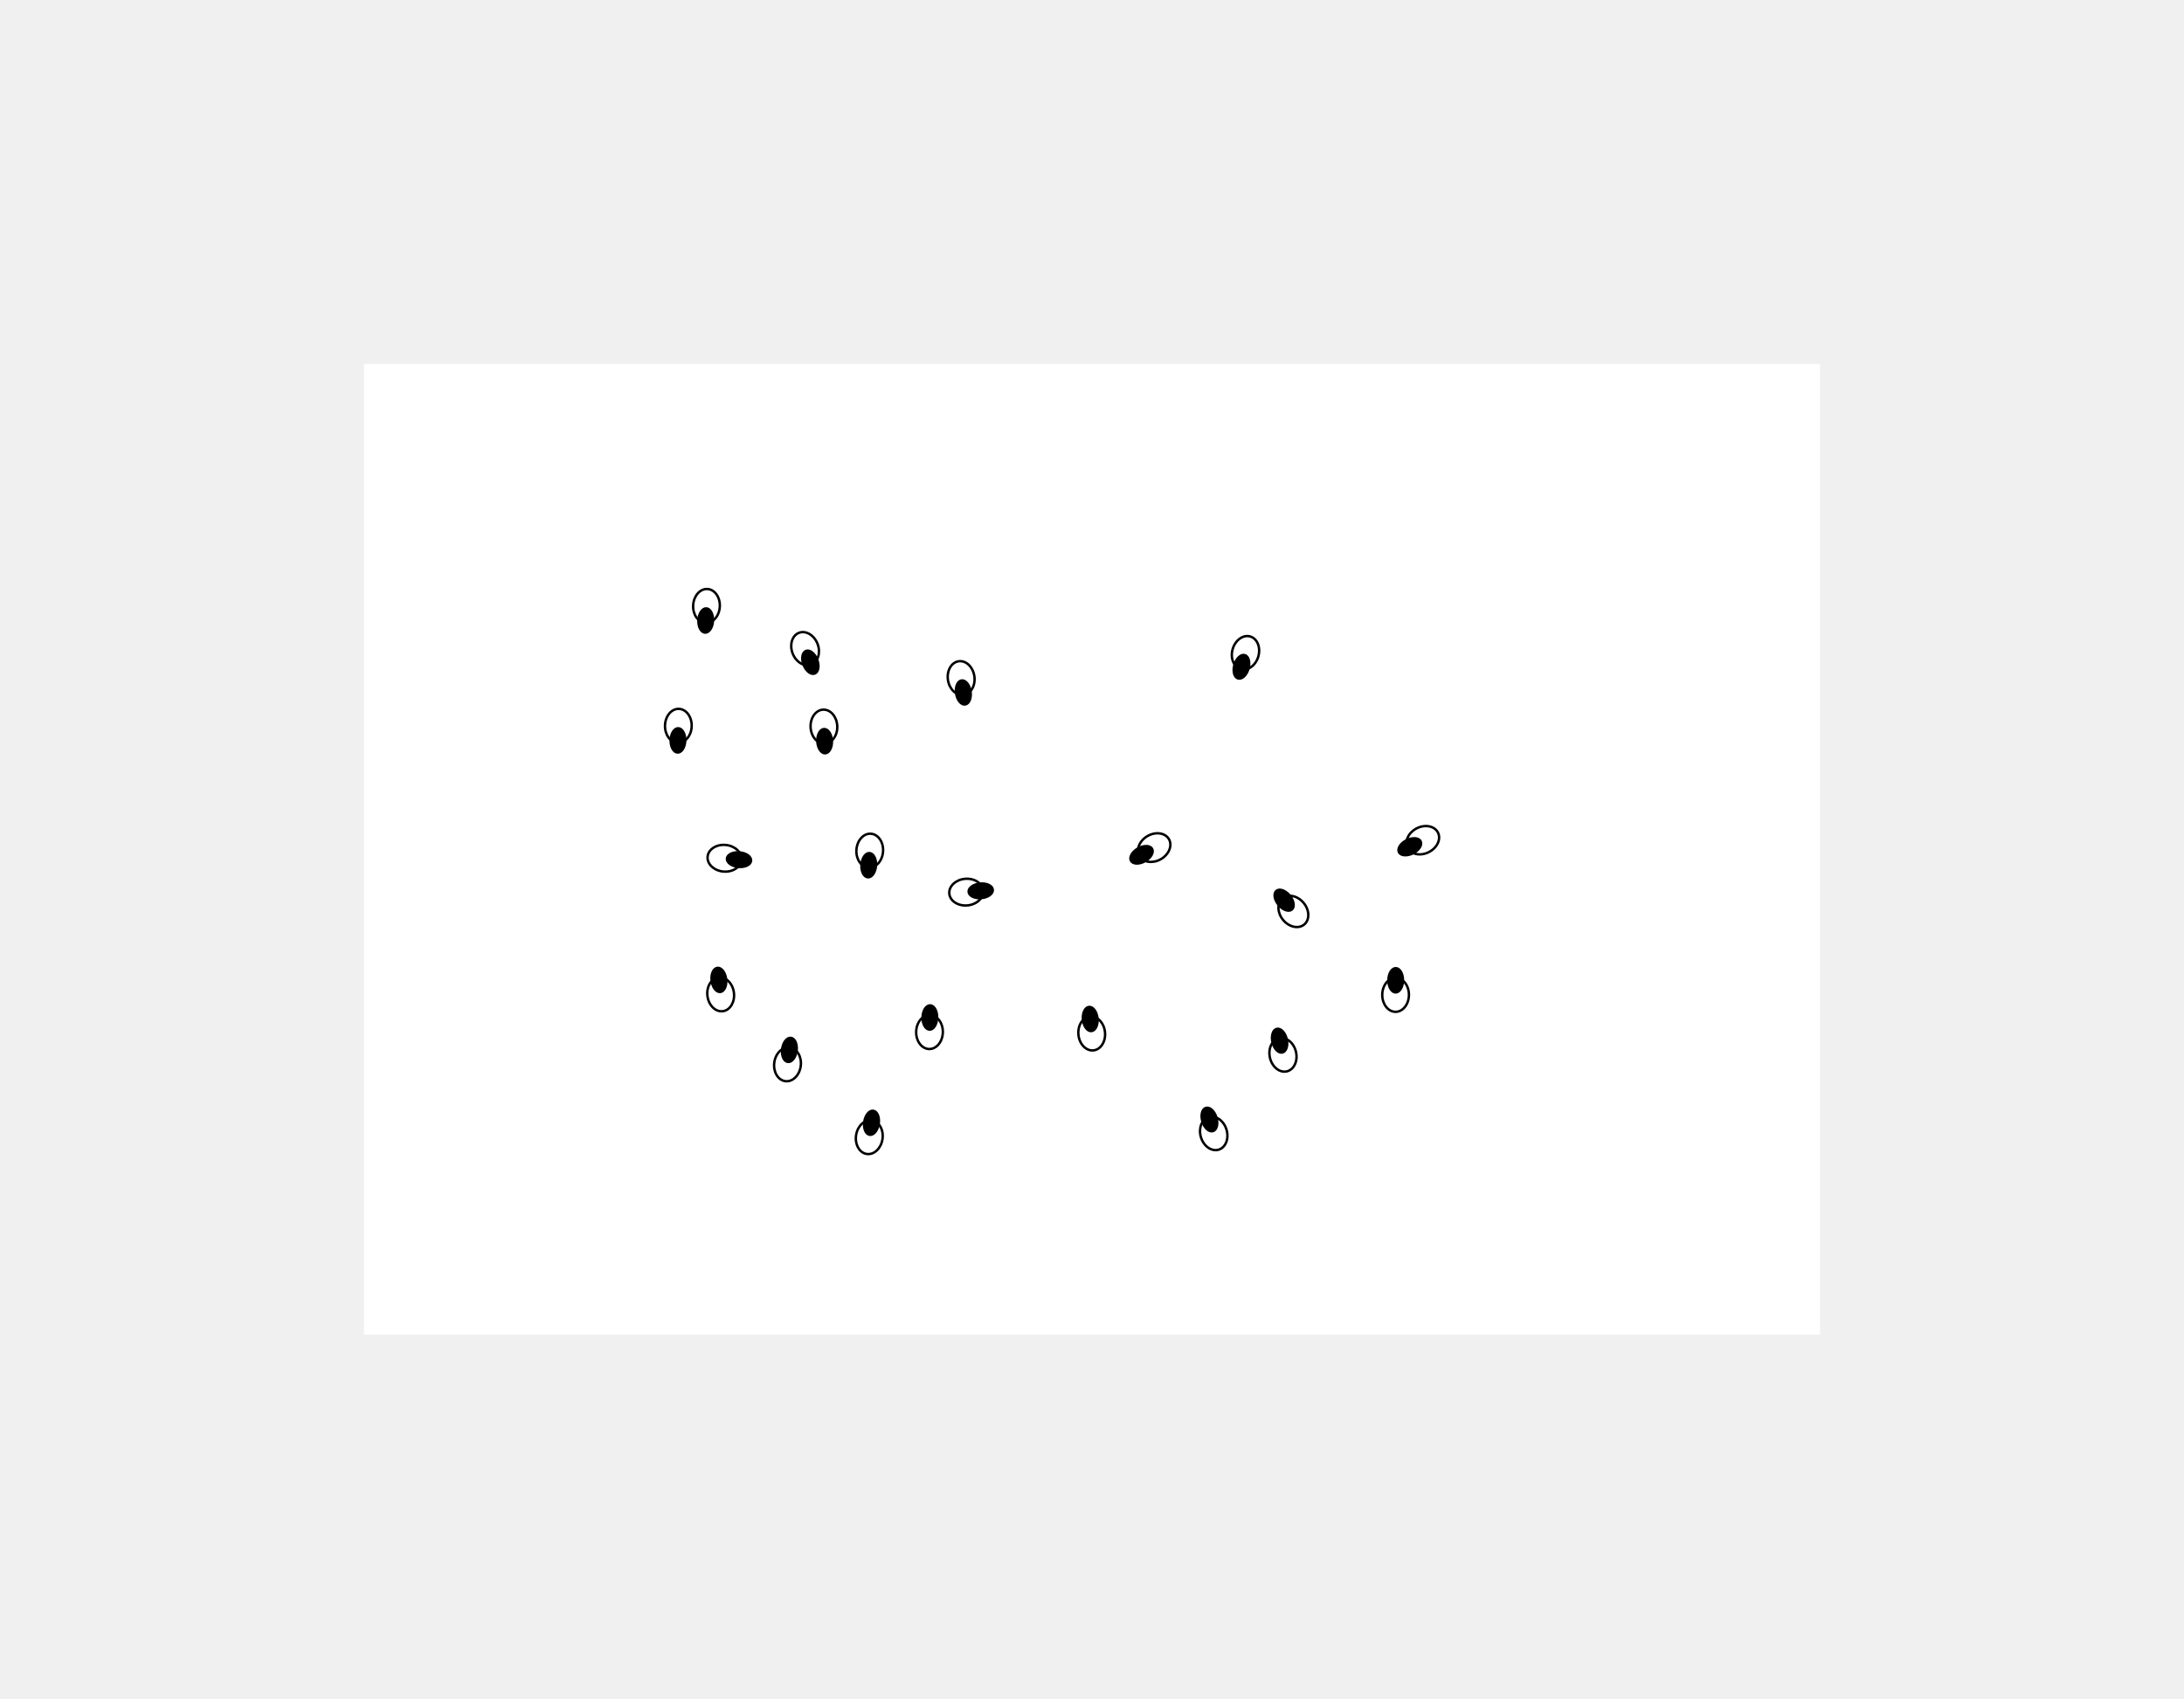
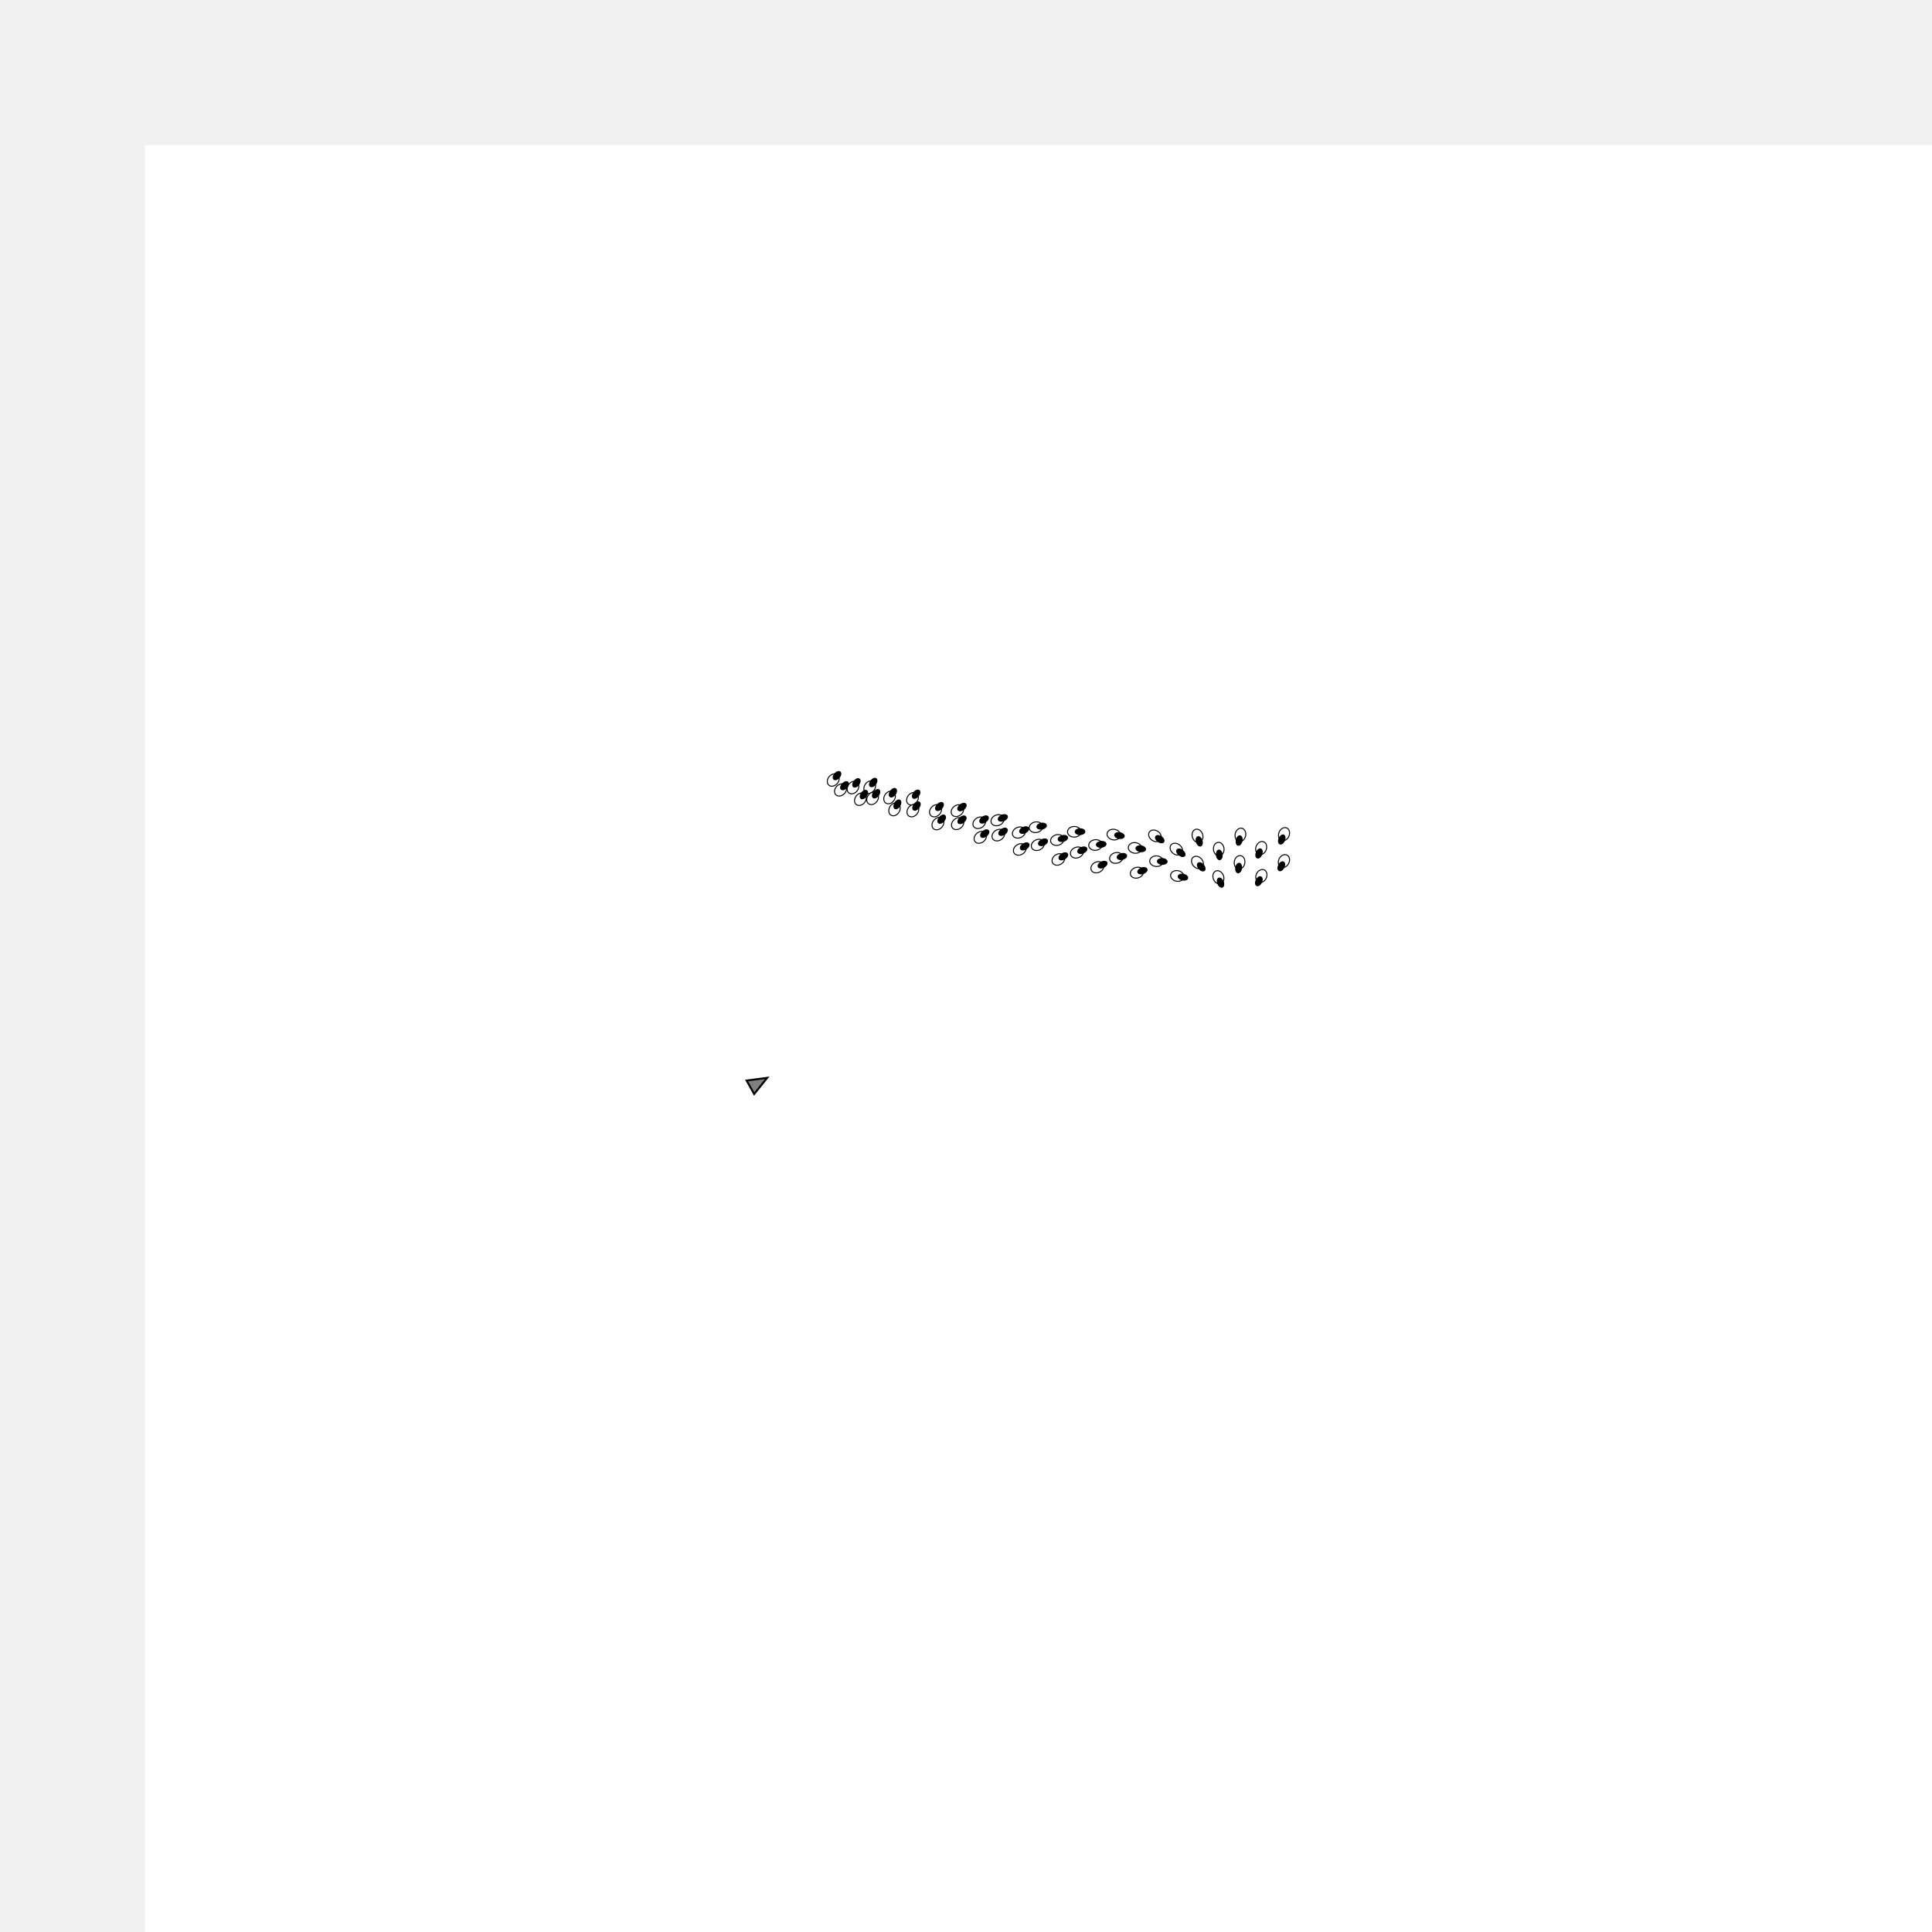
- <svg xmlns="http://www.w3.org/2000/svg" width="900.0" height="700.0">
-   <rect stroke="transparent" x="150.0" y="150.0" width="600.0" height="400.0" fill="white" />
-   <ellipse stroke="black" stroke-width="1" transform="rotate(-178.4448 279.5387 299.1366)" cx="279.539" cy="299.137" rx="5.5" ry="7" fill="white" />
-   <ellipse stroke="black" stroke-width="1" transform="rotate(-178.4448 279.5387 299.1366)" cx="279.539" cy="293.137" rx="3" ry="5" fill="black" />
-   <ellipse stroke="black" stroke-width="1" transform="rotate(-359.6039 575.1055 410.0017)" cx="575.106" cy="410.002" rx="5.5" ry="7" fill="white" />
-   <ellipse stroke="black" stroke-width="1" transform="rotate(-359.6039 575.1055 410.0017)" cx="575.106" cy="404.002" rx="3" ry="5" fill="black" />
-   <ellipse stroke="black" stroke-width="1" transform="rotate(-182.7903 339.5281 299.4568)" cx="339.528" cy="299.457" rx="5.5" ry="7" fill="white" />
-   <ellipse stroke="black" stroke-width="1" transform="rotate(-182.7903 339.5281 299.4568)" cx="339.528" cy="293.457" rx="3" ry="5" fill="black" />
-   <ellipse stroke="black" stroke-width="1" transform="rotate(-5.878107 449.8821 425.926)" cx="449.882" cy="425.926" rx="5.5" ry="7" fill="white" />
-   <ellipse stroke="black" stroke-width="1" transform="rotate(-5.878107 449.8821 425.926)" cx="449.882" cy="419.926" rx="3" ry="5" fill="black" />
-   <ellipse stroke="black" stroke-width="1" transform="rotate(-358.641 383.0394 425.331)" cx="383.039" cy="425.331" rx="5.5" ry="7" fill="white" />
-   <ellipse stroke="black" stroke-width="1" transform="rotate(-358.641 383.0394 425.331)" cx="383.039" cy="419.331" rx="3" ry="5" fill="black" />
-   <ellipse stroke="black" stroke-width="1" transform="rotate(-201.1914 331.7708 267.3277)" cx="331.771" cy="267.328" rx="5.5" ry="7" fill="white" />
-   <ellipse stroke="black" stroke-width="1" transform="rotate(-201.1914 331.7708 267.3277)" cx="331.771" cy="261.328" rx="3" ry="5" fill="black" />
-   <ellipse stroke="black" stroke-width="1" transform="rotate(-351.2744 358.2219 468.6578)" cx="358.222" cy="468.658" rx="5.5" ry="7" fill="white" />
-   <ellipse stroke="black" stroke-width="1" transform="rotate(-351.2744 358.2219 468.6578)" cx="358.222" cy="462.658" rx="3" ry="5" fill="black" />
-   <ellipse stroke="black" stroke-width="1" transform="rotate(-352.5766 324.5238 438.6354)" cx="324.524" cy="438.635" rx="5.5" ry="7" fill="white" />
-   <ellipse stroke="black" stroke-width="1" transform="rotate(-352.5766 324.5238 438.6354)" cx="324.524" cy="432.635" rx="3" ry="5" fill="black" />
-   <ellipse stroke="black" stroke-width="1" transform="rotate(-264.5272 298.5594 353.7084)" cx="298.559" cy="353.708" rx="5.5" ry="7" fill="white" />
-   <ellipse stroke="black" stroke-width="1" transform="rotate(-264.5272 298.5594 353.7084)" cx="298.559" cy="347.708" rx="3" ry="5" fill="black" />
-   <ellipse stroke="black" stroke-width="1" transform="rotate(-176.9168 291.1336 249.7331)" cx="291.134" cy="249.733" rx="5.5" ry="7" fill="white" />
-   <ellipse stroke="black" stroke-width="1" transform="rotate(-176.9168 291.1336 249.7331)" cx="291.134" cy="243.733" rx="3" ry="5" fill="black" />
-   <ellipse stroke="black" stroke-width="1" transform="rotate(-7.116416 296.9851 409.7973)" cx="296.985" cy="409.797" rx="5.5" ry="7" fill="white" />
-   <ellipse stroke="black" stroke-width="1" transform="rotate(-7.116416 296.9851 409.7973)" cx="296.985" cy="403.797" rx="3" ry="5" fill="black" />
-   <ellipse stroke="black" stroke-width="1" transform="rotate(-175.9773 358.409 350.5833)" cx="358.409" cy="350.583" rx="5.5" ry="7" fill="white" />
-   <ellipse stroke="black" stroke-width="1" transform="rotate(-175.9773 358.409 350.5833)" cx="358.409" cy="344.583" rx="3" ry="5" fill="black" />
-   <ellipse stroke="black" stroke-width="1" transform="rotate(-275.0687 398.1662 367.6646)" cx="398.166" cy="367.665" rx="5.5" ry="7" fill="white" />
-   <ellipse stroke="black" stroke-width="1" transform="rotate(-275.0687 398.1662 367.6646)" cx="398.166" cy="361.665" rx="3" ry="5" fill="black" />
-   <ellipse stroke="black" stroke-width="1" transform="rotate(-17.1275 500.1559 467.1106)" cx="500.156" cy="467.111" rx="5.5" ry="7" fill="white" />
-   <ellipse stroke="black" stroke-width="1" transform="rotate(-17.1275 500.1559 467.1106)" cx="500.156" cy="461.111" rx="3" ry="5" fill="black" />
-   <ellipse stroke="black" stroke-width="1" transform="rotate(-119.6423 475.6313 349.3183)" cx="475.631" cy="349.318" rx="5.5" ry="7" fill="white" />
-   <ellipse stroke="black" stroke-width="1" transform="rotate(-119.6423 475.6313 349.3183)" cx="475.631" cy="343.318" rx="3" ry="5" fill="black" />
-   <ellipse stroke="black" stroke-width="1" transform="rotate(-39.47811 532.9854 375.623)" cx="532.985" cy="375.623" rx="5.5" ry="7" fill="white" />
-   <ellipse stroke="black" stroke-width="1" transform="rotate(-39.47811 532.9854 375.623)" cx="532.985" cy="369.623" rx="3" ry="5" fill="black" />
-   <ellipse stroke="black" stroke-width="1" transform="rotate(-116.7091 586.3164 346.2733)" cx="586.316" cy="346.273" rx="5.5" ry="7" fill="white" />
-   <ellipse stroke="black" stroke-width="1" transform="rotate(-116.7091 586.3164 346.2733)" cx="586.316" cy="340.273" rx="3" ry="5" fill="black" />
-   <ellipse stroke="black" stroke-width="1" transform="rotate(-163.8608 513.2538 269.0334)" cx="513.254" cy="269.033" rx="5.5" ry="7" fill="white" />
-   <ellipse stroke="black" stroke-width="1" transform="rotate(-163.8608 513.2538 269.0334)" cx="513.254" cy="263.033" rx="3" ry="5" fill="black" />
-   <ellipse stroke="black" stroke-width="1" transform="rotate(-188.7047 396.0775 279.4483)" cx="396.078" cy="279.448" rx="5.5" ry="7" fill="white" />
-   <ellipse stroke="black" stroke-width="1" transform="rotate(-188.7047 396.0775 279.4483)" cx="396.078" cy="273.448" rx="3" ry="5" fill="black" />
-   <ellipse stroke="black" stroke-width="1" transform="rotate(-13.37304 528.6952 434.7233)" cx="528.695" cy="434.723" rx="5.5" ry="7" fill="white" />
-   <ellipse stroke="black" stroke-width="1" transform="rotate(-13.37304 528.6952 434.7233)" cx="528.695" cy="428.723" rx="3" ry="5" fill="black" />
+ <svg xmlns="http://www.w3.org/2000/svg" width="2000.0" height="2000.0">
+   <rect stroke="transparent" x="150.0" y="150.0" width="2000.0" height="2000.0" fill="white" />
+   <ellipse stroke="black" stroke-width="1" transform="rotate(-319.6625 862.581 807.4988)" cx="862.581" cy="807.499" rx="5.5" ry="7" fill="white" />
+   <ellipse stroke="black" stroke-width="1" transform="rotate(-319.6625 862.581 807.4988)" cx="862.581" cy="801.499" rx="3" ry="5" fill="black" />
+   <ellipse stroke="black" stroke-width="1" transform="rotate(-323.1232 900.3502 814.8611)" cx="900.35" cy="814.861" rx="5.5" ry="7" fill="white" />
+   <ellipse stroke="black" stroke-width="1" transform="rotate(-323.1232 900.3502 814.8611)" cx="900.35" cy="808.861" rx="3" ry="5" fill="black" />
+   <ellipse stroke="black" stroke-width="1" transform="rotate(-321.211 944.6268 826.8564)" cx="944.627" cy="826.856" rx="5.5" ry="7" fill="white" />
+   <ellipse stroke="black" stroke-width="1" transform="rotate(-321.211 944.6268 826.8564)" cx="944.627" cy="820.856" rx="3" ry="5" fill="black" />
+   <ellipse stroke="black" stroke-width="1" transform="rotate(-308.1259 991.1034 839.1649)" cx="991.103" cy="839.165" rx="5.5" ry="7" fill="white" />
+   <ellipse stroke="black" stroke-width="1" transform="rotate(-308.1259 991.1034 839.1649)" cx="991.103" cy="833.165" rx="3" ry="5" fill="black" />
+   <ellipse stroke="black" stroke-width="1" transform="rotate(-293.2684 1032.63 849.0726)" cx="1032.63" cy="849.073" rx="5.5" ry="7" fill="white" />
+   <ellipse stroke="black" stroke-width="1" transform="rotate(-293.2684 1032.63 849.0726)" cx="1032.63" cy="843.073" rx="3" ry="5" fill="black" />
+   <ellipse stroke="black" stroke-width="1" transform="rotate(-280.712 1072.41 856.34)" cx="1072.41" cy="856.34" rx="5.5" ry="7" fill="white" />
+   <ellipse stroke="black" stroke-width="1" transform="rotate(-280.712 1072.41 856.34)" cx="1072.41" cy="850.34" rx="3" ry="5" fill="black" />
+   <ellipse stroke="black" stroke-width="1" transform="rotate(-271.0784 1112.059 861.077)" cx="1112.059" cy="861.077" rx="5.5" ry="7" fill="white" />
+   <ellipse stroke="black" stroke-width="1" transform="rotate(-271.0784 1112.059 861.077)" cx="1112.059" cy="855.077" rx="3" ry="5" fill="black" />
+   <ellipse stroke="black" stroke-width="1" transform="rotate(-260.3578 1152.947 863.9664)" cx="1152.947" cy="863.966" rx="5.5" ry="7" fill="white" />
+   <ellipse stroke="black" stroke-width="1" transform="rotate(-260.3578 1152.947 863.9664)" cx="1152.947" cy="857.966" rx="3" ry="5" fill="black" />
+   <ellipse stroke="black" stroke-width="1" transform="rotate(-235.1786 1195.647 865.254)" cx="1195.647" cy="865.254" rx="5.5" ry="7" fill="white" />
+   <ellipse stroke="black" stroke-width="1" transform="rotate(-235.1786 1195.647 865.254)" cx="1195.647" cy="859.254" rx="3" ry="5" fill="black" />
+   <ellipse stroke="black" stroke-width="1" transform="rotate(-197.0552 1239.676 865.2445)" cx="1239.676" cy="865.245" rx="5.5" ry="7" fill="white" />
+   <ellipse stroke="black" stroke-width="1" transform="rotate(-197.0552 1239.676 865.2445)" cx="1239.676" cy="859.245" rx="3" ry="5" fill="black" />
+   <ellipse stroke="black" stroke-width="1" transform="rotate(-167.4224 1284.066 864.2372)" cx="1284.066" cy="864.237" rx="5.5" ry="7" fill="white" />
+   <ellipse stroke="black" stroke-width="1" transform="rotate(-167.4224 1284.066 864.2372)" cx="1284.066" cy="858.237" rx="3" ry="5" fill="black" />
+   <ellipse stroke="black" stroke-width="1" transform="rotate(-156.988 1329.227 863.5222)" cx="1329.227" cy="863.522" rx="5.5" ry="7" fill="white" />
+   <ellipse stroke="black" stroke-width="1" transform="rotate(-156.988 1329.227 863.5222)" cx="1329.227" cy="857.522" rx="3" ry="5" fill="black" />
+   <ellipse stroke="black" stroke-width="1" transform="rotate(-323.4887 882.9915 815.2704)" cx="882.991" cy="815.27" rx="5.5" ry="7" fill="white" />
+   <ellipse stroke="black" stroke-width="1" transform="rotate(-323.4887 882.9915 815.2704)" cx="882.991" cy="809.27" rx="3" ry="5" fill="black" />
+   <ellipse stroke="black" stroke-width="1" transform="rotate(-325.1675 920.897 825.5436)" cx="920.897" cy="825.544" rx="5.5" ry="7" fill="white" />
+   <ellipse stroke="black" stroke-width="1" transform="rotate(-325.1675 920.897 825.5436)" cx="920.897" cy="819.544" rx="3" ry="5" fill="black" />
+   <ellipse stroke="black" stroke-width="1" transform="rotate(-316.814 968.4709 839.2863)" cx="968.471" cy="839.286" rx="5.5" ry="7" fill="white" />
+   <ellipse stroke="black" stroke-width="1" transform="rotate(-316.814 968.4709 839.2863)" cx="968.471" cy="833.286" rx="3" ry="5" fill="black" />
+   <ellipse stroke="black" stroke-width="1" transform="rotate(-304.3536 1013.732 851.7208)" cx="1013.732" cy="851.721" rx="5.5" ry="7" fill="white" />
+   <ellipse stroke="black" stroke-width="1" transform="rotate(-304.3536 1013.732 851.7208)" cx="1013.732" cy="845.721" rx="3" ry="5" fill="black" />
+   <ellipse stroke="black" stroke-width="1" transform="rotate(-294.9237 1054.783 861.8307)" cx="1054.783" cy="861.831" rx="5.5" ry="7" fill="white" />
+   <ellipse stroke="black" stroke-width="1" transform="rotate(-294.9237 1054.783 861.8307)" cx="1054.783" cy="855.831" rx="3" ry="5" fill="black" />
+   <ellipse stroke="black" stroke-width="1" transform="rotate(-285.3252 1094.485 869.5628)" cx="1094.485" cy="869.563" rx="5.5" ry="7" fill="white" />
+   <ellipse stroke="black" stroke-width="1" transform="rotate(-285.3252 1094.485 869.5628)" cx="1094.485" cy="863.563" rx="3" ry="5" fill="black" />
+   <ellipse stroke="black" stroke-width="1" transform="rotate(-276.3561 1134.01 874.7275)" cx="1134.01" cy="874.727" rx="5.5" ry="7" fill="white" />
+   <ellipse stroke="black" stroke-width="1" transform="rotate(-276.3561 1134.01 874.7275)" cx="1134.01" cy="868.727" rx="3" ry="5" fill="black" />
+   <ellipse stroke="black" stroke-width="1" transform="rotate(-261.8027 1174.97 877.7836)" cx="1174.97" cy="877.784" rx="5.5" ry="7" fill="white" />
+   <ellipse stroke="black" stroke-width="1" transform="rotate(-261.8027 1174.97 877.7836)" cx="1174.97" cy="871.784" rx="3" ry="5" fill="black" />
+   <ellipse stroke="black" stroke-width="1" transform="rotate(-231.2787 1217.724 879.0366)" cx="1217.724" cy="879.037" rx="5.5" ry="7" fill="white" />
+   <ellipse stroke="black" stroke-width="1" transform="rotate(-231.2787 1217.724 879.0366)" cx="1217.724" cy="873.037" rx="3" ry="5" fill="black" />
+   <ellipse stroke="black" stroke-width="1" transform="rotate(-185.3043 1261.636 878.972)" cx="1261.636" cy="878.972" rx="5.5" ry="7" fill="white" />
+   <ellipse stroke="black" stroke-width="1" transform="rotate(-185.3043 1261.636 878.972)" cx="1261.636" cy="872.972" rx="3" ry="5" fill="black" />
+   <ellipse stroke="black" stroke-width="1" transform="rotate(-158.3694 1305.554 877.9139)" cx="1305.554" cy="877.914" rx="5.5" ry="7" fill="white" />
+   <ellipse stroke="black" stroke-width="1" transform="rotate(-158.3694 1305.554 877.9139)" cx="1305.554" cy="871.914" rx="3" ry="5" fill="black" />
+   <ellipse stroke="black" stroke-width="1" transform="rotate(-316.4781 870.1522 817.7484)" cx="870.152" cy="817.748" rx="5.5" ry="7" fill="white" />
+   <ellipse stroke="black" stroke-width="1" transform="rotate(-316.4781 870.1522 817.7484)" cx="870.152" cy="811.748" rx="3" ry="5" fill="black" />
+   <ellipse stroke="black" stroke-width="1" transform="rotate(-322.7908 903.328 826.4327)" cx="903.328" cy="826.433" rx="5.5" ry="7" fill="white" />
+   <ellipse stroke="black" stroke-width="1" transform="rotate(-322.7908 903.328 826.4327)" cx="903.328" cy="820.433" rx="3" ry="5" fill="black" />
+   <ellipse stroke="black" stroke-width="1" transform="rotate(-321.7532 945.0197 839.1558)" cx="945.02" cy="839.156" rx="5.5" ry="7" fill="white" />
+   <ellipse stroke="black" stroke-width="1" transform="rotate(-321.7532 945.0197 839.1558)" cx="945.02" cy="833.156" rx="3" ry="5" fill="black" />
+   <ellipse stroke="black" stroke-width="1" transform="rotate(-311.2537 991.3737 852.6124)" cx="991.374" cy="852.612" rx="5.5" ry="7" fill="white" />
+   <ellipse stroke="black" stroke-width="1" transform="rotate(-311.2537 991.3737 852.6124)" cx="991.374" cy="846.612" rx="3" ry="5" fill="black" />
+   <ellipse stroke="black" stroke-width="1" transform="rotate(-304.8403 1033.449 864.4961)" cx="1033.449" cy="864.496" rx="5.5" ry="7" fill="white" />
+   <ellipse stroke="black" stroke-width="1" transform="rotate(-304.8403 1033.449 864.4961)" cx="1033.449" cy="858.496" rx="3" ry="5" fill="black" />
+   <ellipse stroke="black" stroke-width="1" transform="rotate(-296.4318 1074.348 874.6176)" cx="1074.348" cy="874.618" rx="5.5" ry="7" fill="white" />
+   <ellipse stroke="black" stroke-width="1" transform="rotate(-296.4318 1074.348 874.6176)" cx="1074.348" cy="868.618" rx="3" ry="5" fill="black" />
+   <ellipse stroke="black" stroke-width="1" transform="rotate(-293.2166 1114.877 882.5146)" cx="1114.877" cy="882.515" rx="5.5" ry="7" fill="white" />
+   <ellipse stroke="black" stroke-width="1" transform="rotate(-293.2166 1114.877 882.5146)" cx="1114.877" cy="876.515" rx="3" ry="5" fill="black" />
+   <ellipse stroke="black" stroke-width="1" transform="rotate(-284.0977 1155.559 888.1203)" cx="1155.559" cy="888.12" rx="5.5" ry="7" fill="white" />
+   <ellipse stroke="black" stroke-width="1" transform="rotate(-284.0977 1155.559 888.1203)" cx="1155.559" cy="882.12" rx="3" ry="5" fill="black" />
+   <ellipse stroke="black" stroke-width="1" transform="rotate(-267.432 1197.171 891.506)" cx="1197.171" cy="891.506" rx="5.5" ry="7" fill="white" />
+   <ellipse stroke="black" stroke-width="1" transform="rotate(-267.432 1197.171 891.506)" cx="1197.171" cy="885.506" rx="3" ry="5" fill="black" />
+   <ellipse stroke="black" stroke-width="1" transform="rotate(-220.6404 1239.623 892.7964)" cx="1239.623" cy="892.796" rx="5.5" ry="7" fill="white" />
+   <ellipse stroke="black" stroke-width="1" transform="rotate(-220.6404 1239.623 892.7964)" cx="1239.623" cy="886.796" rx="3" ry="5" fill="black" />
+   <ellipse stroke="black" stroke-width="1" transform="rotate(-170.816 1283.186 892.6799)" cx="1283.186" cy="892.68" rx="5.5" ry="7" fill="white" />
+   <ellipse stroke="black" stroke-width="1" transform="rotate(-170.816 1283.186 892.6799)" cx="1283.186" cy="886.68" rx="3" ry="5" fill="black" />
+   <ellipse stroke="black" stroke-width="1" transform="rotate(-153.3572 1329.112 891.3974)" cx="1329.112" cy="891.397" rx="5.5" ry="7" fill="white" />
+   <ellipse stroke="black" stroke-width="1" transform="rotate(-153.3572 1329.112 891.3974)" cx="1329.112" cy="885.397" rx="3" ry="5" fill="black" />
+   <ellipse stroke="black" stroke-width="1" transform="rotate(-323.1466 890.7012 827.3417)" cx="890.701" cy="827.342" rx="5.5" ry="7" fill="white" />
+   <ellipse stroke="black" stroke-width="1" transform="rotate(-323.1466 890.7012 827.3417)" cx="890.701" cy="821.342" rx="3" ry="5" fill="black" />
+   <ellipse stroke="black" stroke-width="1" transform="rotate(-330.0201 925.9729 837.8701)" cx="925.973" cy="837.87" rx="5.5" ry="7" fill="white" />
+   <ellipse stroke="black" stroke-width="1" transform="rotate(-330.0201 925.9729 837.8701)" cx="925.973" cy="831.87" rx="3" ry="5" fill="black" />
+   <ellipse stroke="black" stroke-width="1" transform="rotate(-319.6868 970.9599 852.6014)" cx="970.96" cy="852.601" rx="5.5" ry="7" fill="white" />
+   <ellipse stroke="black" stroke-width="1" transform="rotate(-319.6868 970.9599 852.6014)" cx="970.96" cy="846.601" rx="3" ry="5" fill="black" />
+   <ellipse stroke="black" stroke-width="1" transform="rotate(-309.7684 1014.806 866.8165)" cx="1014.806" cy="866.817" rx="5.5" ry="7" fill="white" />
+   <ellipse stroke="black" stroke-width="1" transform="rotate(-309.7684 1014.806 866.8165)" cx="1014.806" cy="860.817" rx="3" ry="5" fill="black" />
+   <ellipse stroke="black" stroke-width="1" transform="rotate(-301.8235 1055.686 879.3461)" cx="1055.686" cy="879.346" rx="5.5" ry="7" fill="white" />
+   <ellipse stroke="black" stroke-width="1" transform="rotate(-301.8235 1055.686 879.3461)" cx="1055.686" cy="873.346" rx="3" ry="5" fill="black" />
+   <ellipse stroke="black" stroke-width="1" transform="rotate(-302.2101 1095.671 889.7027)" cx="1095.671" cy="889.703" rx="5.5" ry="7" fill="white" />
+   <ellipse stroke="black" stroke-width="1" transform="rotate(-302.2101 1095.671 889.7027)" cx="1095.671" cy="883.703" rx="3" ry="5" fill="black" />
+   <ellipse stroke="black" stroke-width="1" transform="rotate(-296.7758 1136.008 897.7616)" cx="1136.008" cy="897.762" rx="5.5" ry="7" fill="white" />
+   <ellipse stroke="black" stroke-width="1" transform="rotate(-296.7758 1136.008 897.7616)" cx="1136.008" cy="891.762" rx="3" ry="5" fill="black" />
+   <ellipse stroke="black" stroke-width="1" transform="rotate(-289.3789 1176.985 903.3872)" cx="1176.985" cy="903.387" rx="5.5" ry="7" fill="white" />
+   <ellipse stroke="black" stroke-width="1" transform="rotate(-289.3789 1176.985 903.3872)" cx="1176.985" cy="897.387" rx="3" ry="5" fill="black" />
+   <ellipse stroke="black" stroke-width="1" transform="rotate(-258.1746 1218.716 906.7931)" cx="1218.716" cy="906.793" rx="5.5" ry="7" fill="white" />
+   <ellipse stroke="black" stroke-width="1" transform="rotate(-258.1746 1218.716 906.7931)" cx="1218.716" cy="900.793" rx="3" ry="5" fill="black" />
+   <ellipse stroke="black" stroke-width="1" transform="rotate(-201.5586 1261.286 908.1339)" cx="1261.286" cy="908.134" rx="5.5" ry="7" fill="white" />
+   <ellipse stroke="black" stroke-width="1" transform="rotate(-201.5586 1261.286 908.1339)" cx="1261.286" cy="902.134" rx="3" ry="5" fill="black" />
+   <ellipse stroke="black" stroke-width="1" transform="rotate(-154.2241 1305.759 906.8383)" cx="1305.759" cy="906.838" rx="5.5" ry="7" fill="white" />
+   <ellipse stroke="black" stroke-width="1" transform="rotate(-154.2241 1305.759 906.8383)" cx="1305.759" cy="900.838" rx="3" ry="5" fill="black" />
+   <polygon stroke="black" stroke-width="2" transform="rotate(-299.3579 785.5118 1120.651)" points="777.512 1130.651 793.512 1130.651 785.512 1110.651" fill="grey" />
</svg>
